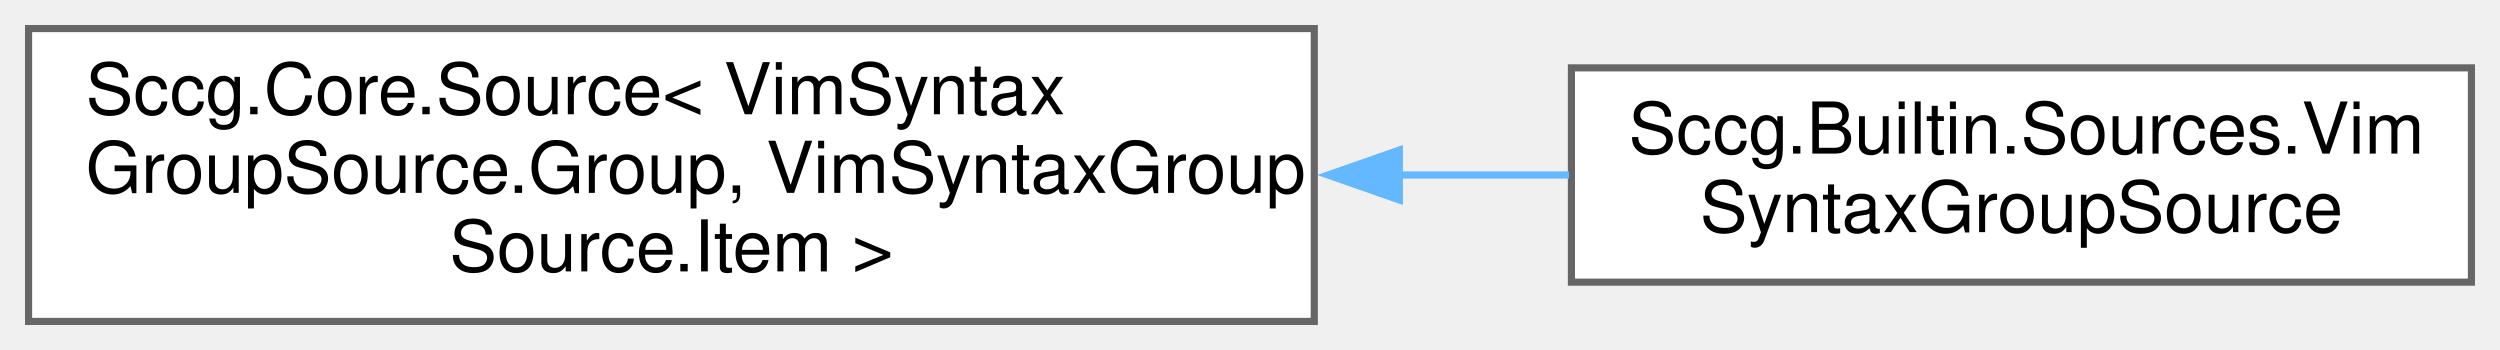
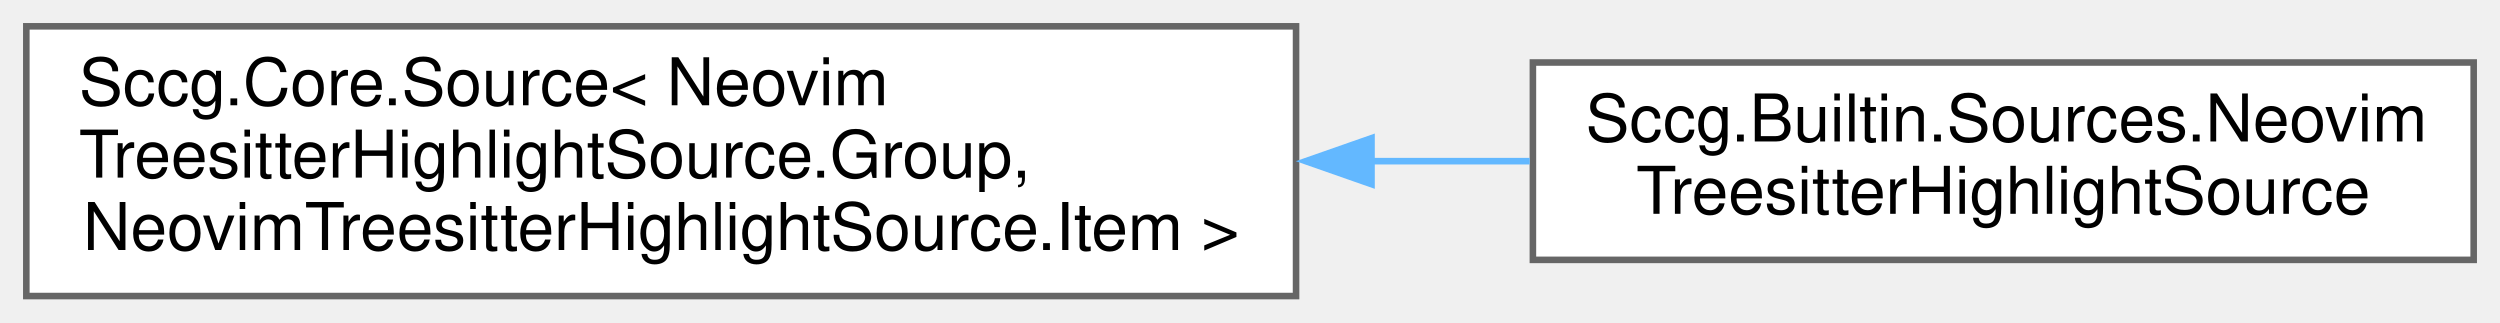
- <svg xmlns="http://www.w3.org/2000/svg" xmlns:xlink="http://www.w3.org/1999/xlink" width="350pt" height="49pt" viewBox="0.00 0.00 350.00 49.00">
+ <svg xmlns="http://www.w3.org/2000/svg" xmlns:xlink="http://www.w3.org/1999/xlink" width="380pt" height="49pt" viewBox="0.00 0.00 380.00 49.00">
  <g id="graph0" class="graph" transform="scale(1 1) rotate(0) translate(4 45)">
    <g id="node1" class="node">
      <g id="a_node1">
        <a xlink:href="classSccg_1_1Core_1_1Source.html" target="_top" xlink:title=" ">
-           <polygon fill="white" stroke="#666666" points="180,-41 0,-41 0,0 180,0 180,-41" />
-           <text text-anchor="start" x="8" y="-29" font-family="Helvetica,sans-Serif" font-size="10.00">Sccg.Core.Source&lt; VimSyntax</text>
-           <text text-anchor="start" x="8" y="-18" font-family="Helvetica,sans-Serif" font-size="10.00">GroupSource.Group, VimSyntaxGroup</text>
-           <text text-anchor="middle" x="90" y="-7" font-family="Helvetica,sans-Serif" font-size="10.00">Source.Item &gt;</text>
+           <polygon fill="white" stroke="#666666" points="193,-41 0,-41 0,0 193,0 193,-41" />
+           <text text-anchor="start" x="8" y="-29" font-family="Helvetica,sans-Serif" font-size="10.00">Sccg.Core.Source&lt; Neovim</text>
+           <text text-anchor="start" x="8" y="-18" font-family="Helvetica,sans-Serif" font-size="10.00">TreesitterHighlightSource.Group,</text>
+           <text text-anchor="middle" x="96.5" y="-7" font-family="Helvetica,sans-Serif" font-size="10.00"> NeovimTreesitterHighlightSource.Item &gt;</text>
        </a>
      </g>
    </g>
    <g id="node2" class="node">
      <g id="a_node2">
-         <a xlink:href="classSccg_1_1Builtin_1_1Sources_1_1VimSyntaxGroupSource.html" target="_top" xlink:title="Source for Vim/Neovim syntax group.">
-           <polygon fill="white" stroke="#666666" points="342,-35.5 216,-35.5 216,-5.5 342,-5.5 342,-35.5" />
-           <text text-anchor="start" x="224" y="-23.5" font-family="Helvetica,sans-Serif" font-size="10.00">Sccg.Builtin.Sources.Vim</text>
-           <text text-anchor="middle" x="279" y="-12.5" font-family="Helvetica,sans-Serif" font-size="10.00">SyntaxGroupSource</text>
+         <a xlink:href="classSccg_1_1Builtin_1_1Sources_1_1NeovimTreesitterHighlightSource.html" target="_top" xlink:title="Source for Neovim Treesitter highlight.">
+           <polygon fill="white" stroke="#666666" points="372,-35.5 229,-35.5 229,-5.5 372,-5.5 372,-35.5" />
+           <text text-anchor="start" x="237" y="-23.5" font-family="Helvetica,sans-Serif" font-size="10.00">Sccg.Builtin.Sources.Neovim</text>
+           <text text-anchor="middle" x="300.5" y="-12.5" font-family="Helvetica,sans-Serif" font-size="10.00">TreesitterHighlightSource</text>
        </a>
      </g>
    </g>
    <g id="edge1" class="edge">
-       <path fill="none" stroke="#63b8ff" d="M191.85,-20.5C199.94,-20.5 207.96,-20.5 215.66,-20.5" />
-       <polygon fill="#63b8ff" stroke="#63b8ff" points="191.91,-17 181.91,-20.5 191.91,-24 191.91,-17" />
+       <path fill="none" stroke="#63b8ff" d="M204.27,-20.5C212.48,-20.5 220.64,-20.5 228.52,-20.5" />
+       <polygon fill="#63b8ff" stroke="#63b8ff" points="204.47,-17 194.47,-20.5 204.47,-24 204.47,-17" />
    </g>
  </g>
</svg>
